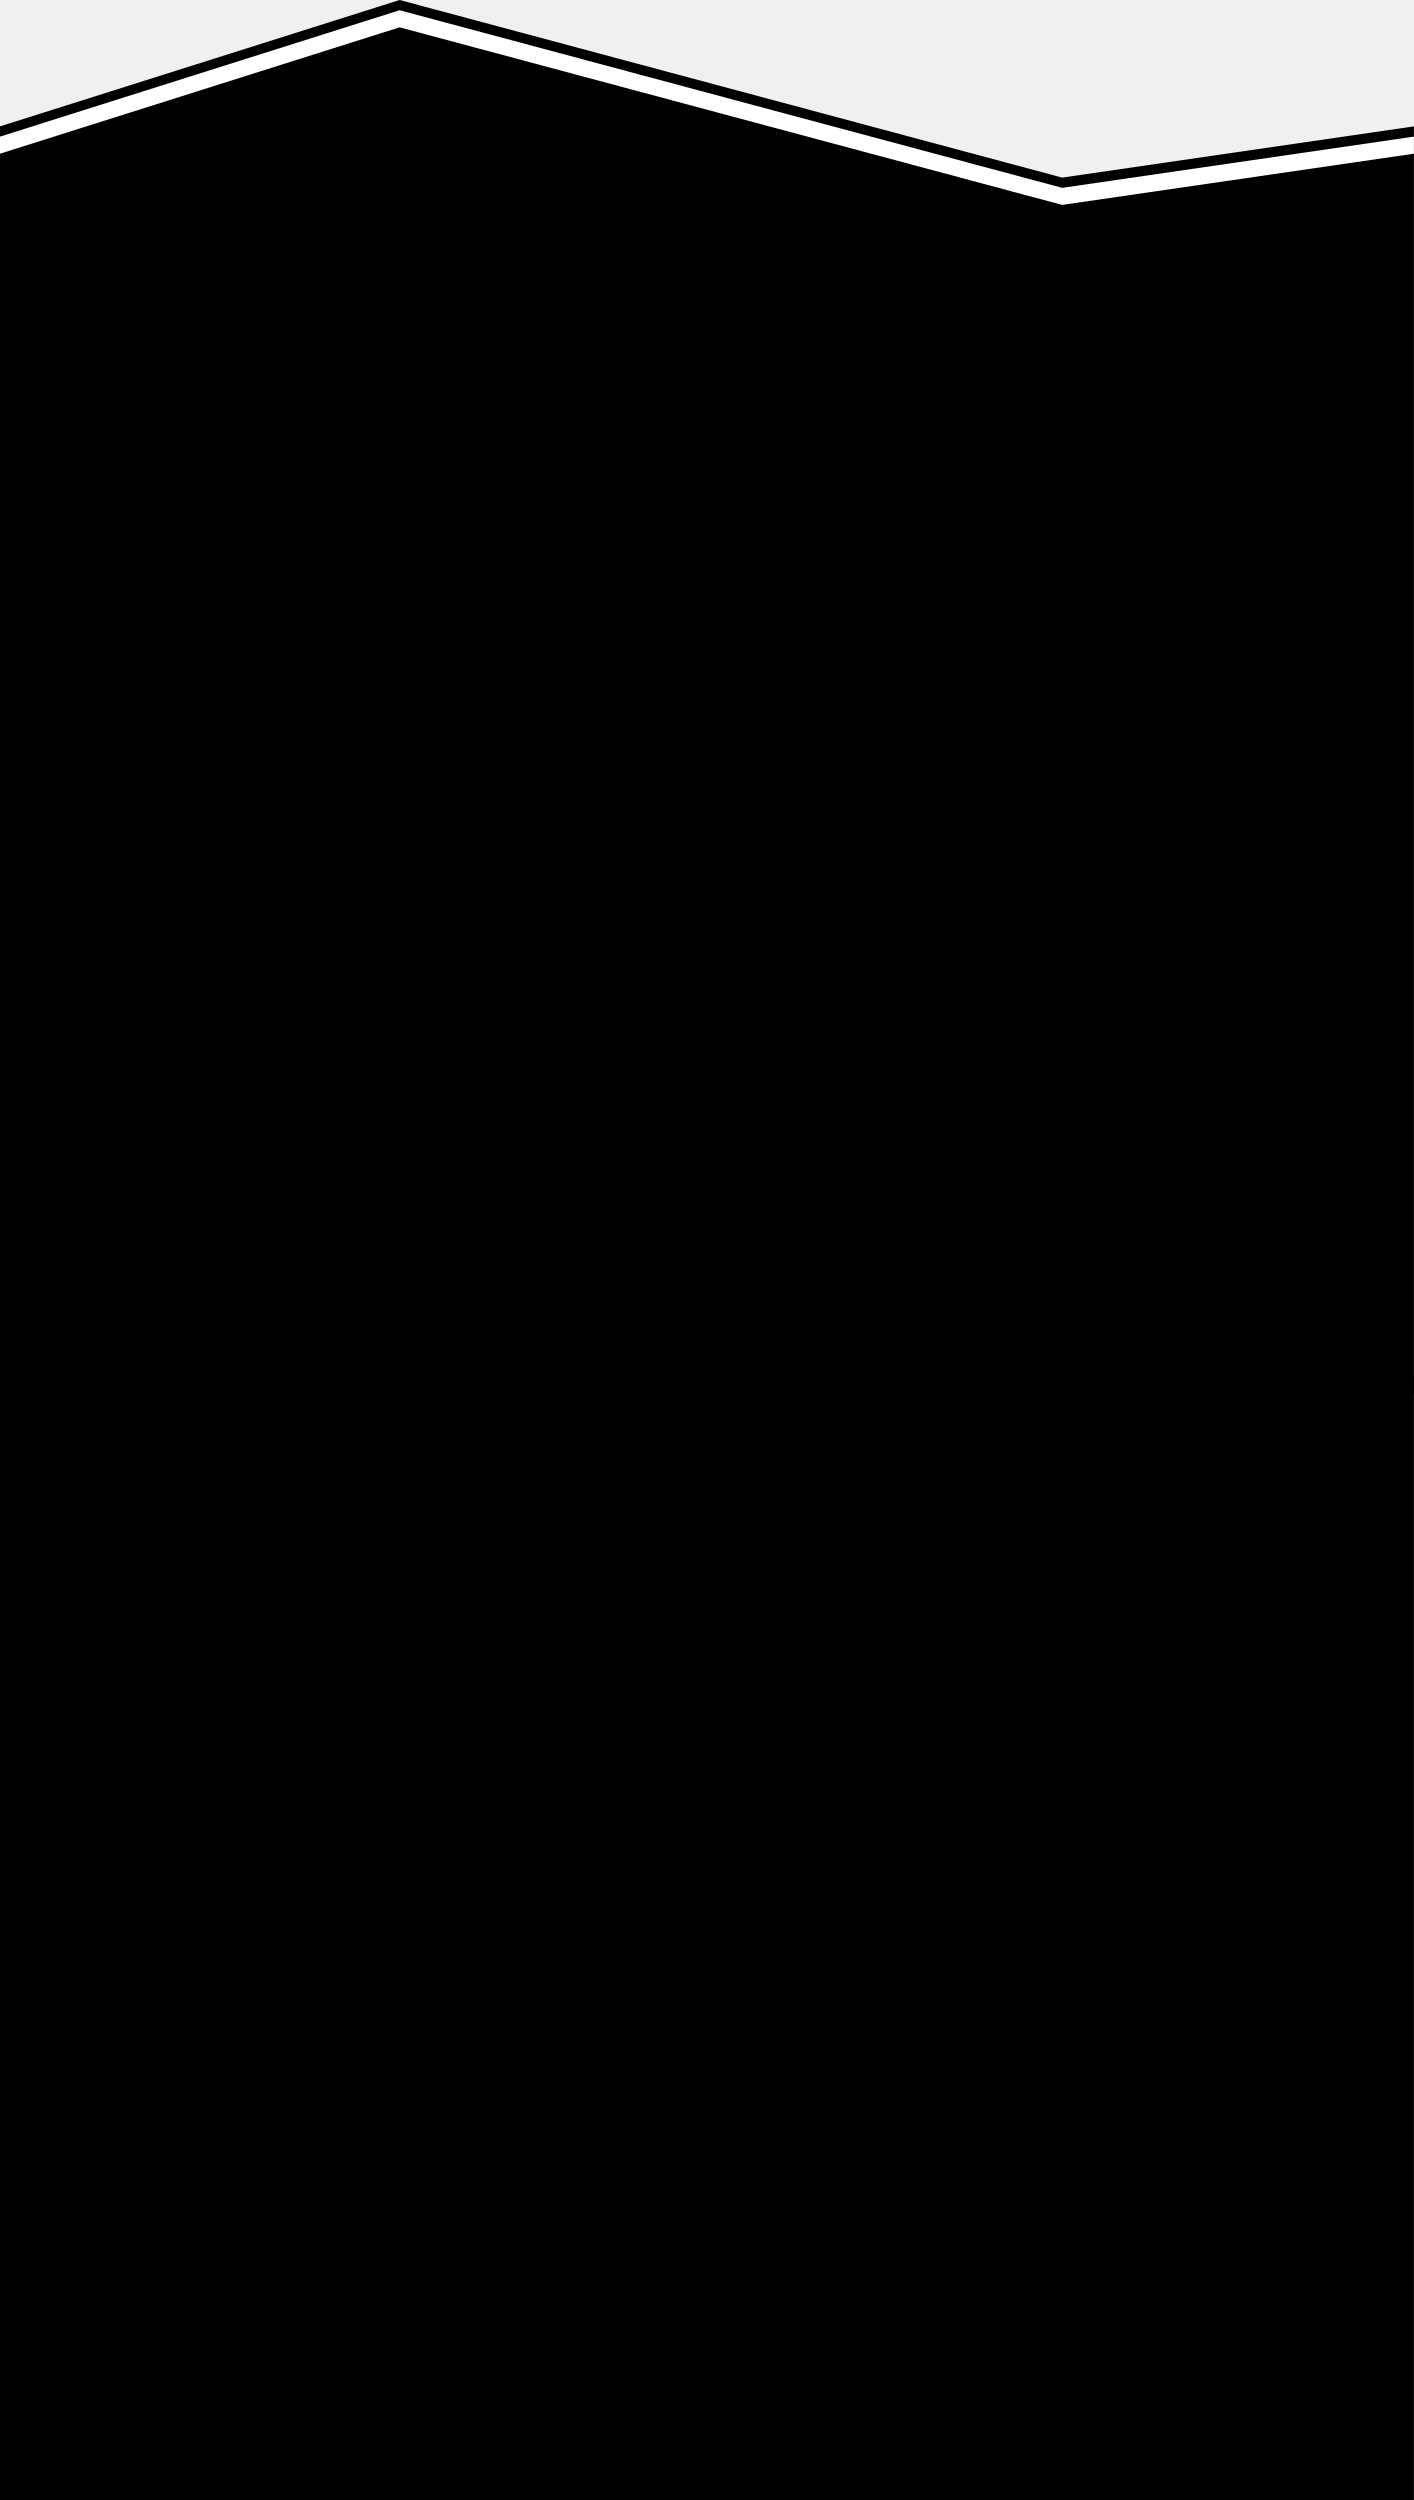
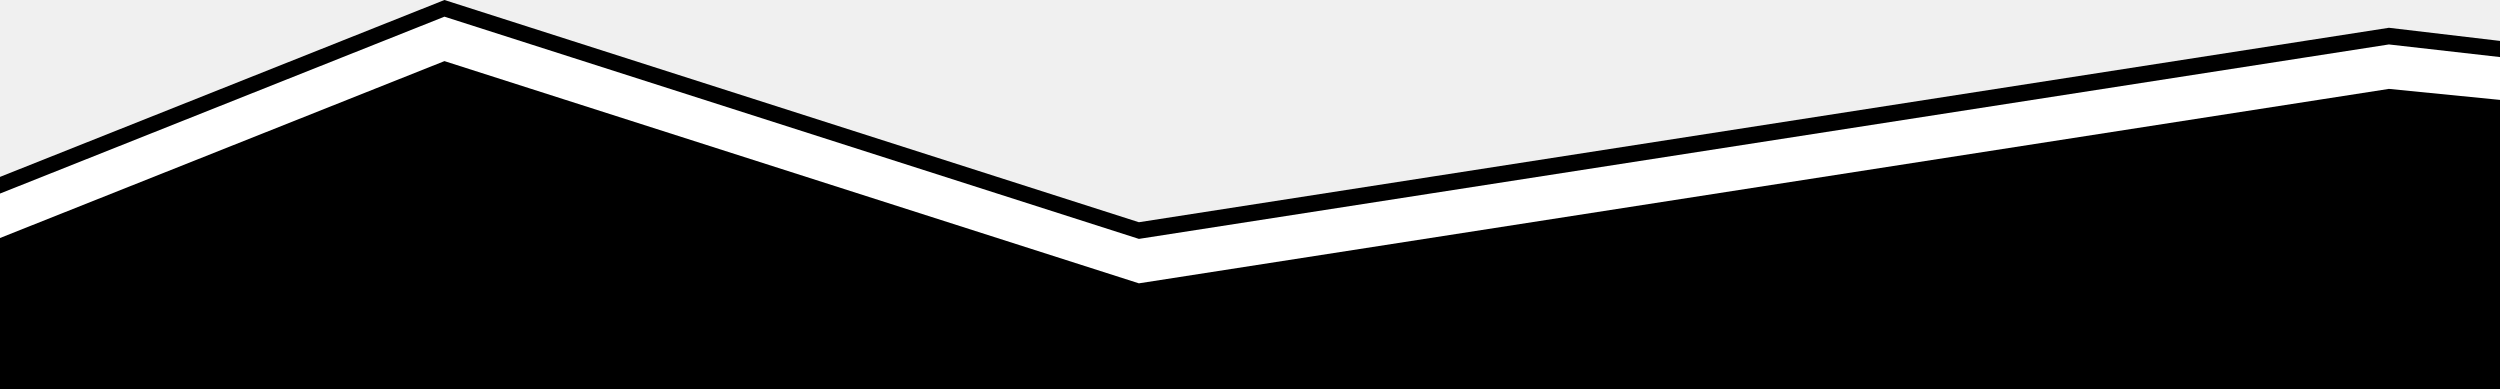
- <svg xmlns="http://www.w3.org/2000/svg" viewBox="0 0 414 732" fill="none">
-   <path d="M0 37L117 0L311 52L414 37V732H0V37Z" fill="black" />
-   <g transform="translate(0,3)">
-     <path d="M0 37L117 0L311 52L414 37V400H0V37Z" fill="white" />
-   </g>
-   <g transform="translate(0,8)">
-     <path d="M0 37L117 0L311 52L414 37V400H0V37Z" fill="black" />
-   </g>
+ <svg xmlns="http://www.w3.org/2000/svg" width="900" height="140" viewBox="40 0 900 140" fill="none">
+   <path d="M-1 80L200 0 450 80L900 10L2000 140H-1" fill="black" />
+   <path d="M-1 86L200 6 450 86L900 16L2000 141H-1" fill="white" />
+   <path d="M-1 102L200 22 450 102L900 32L2000 141H-1" fill="black" />
</svg>
